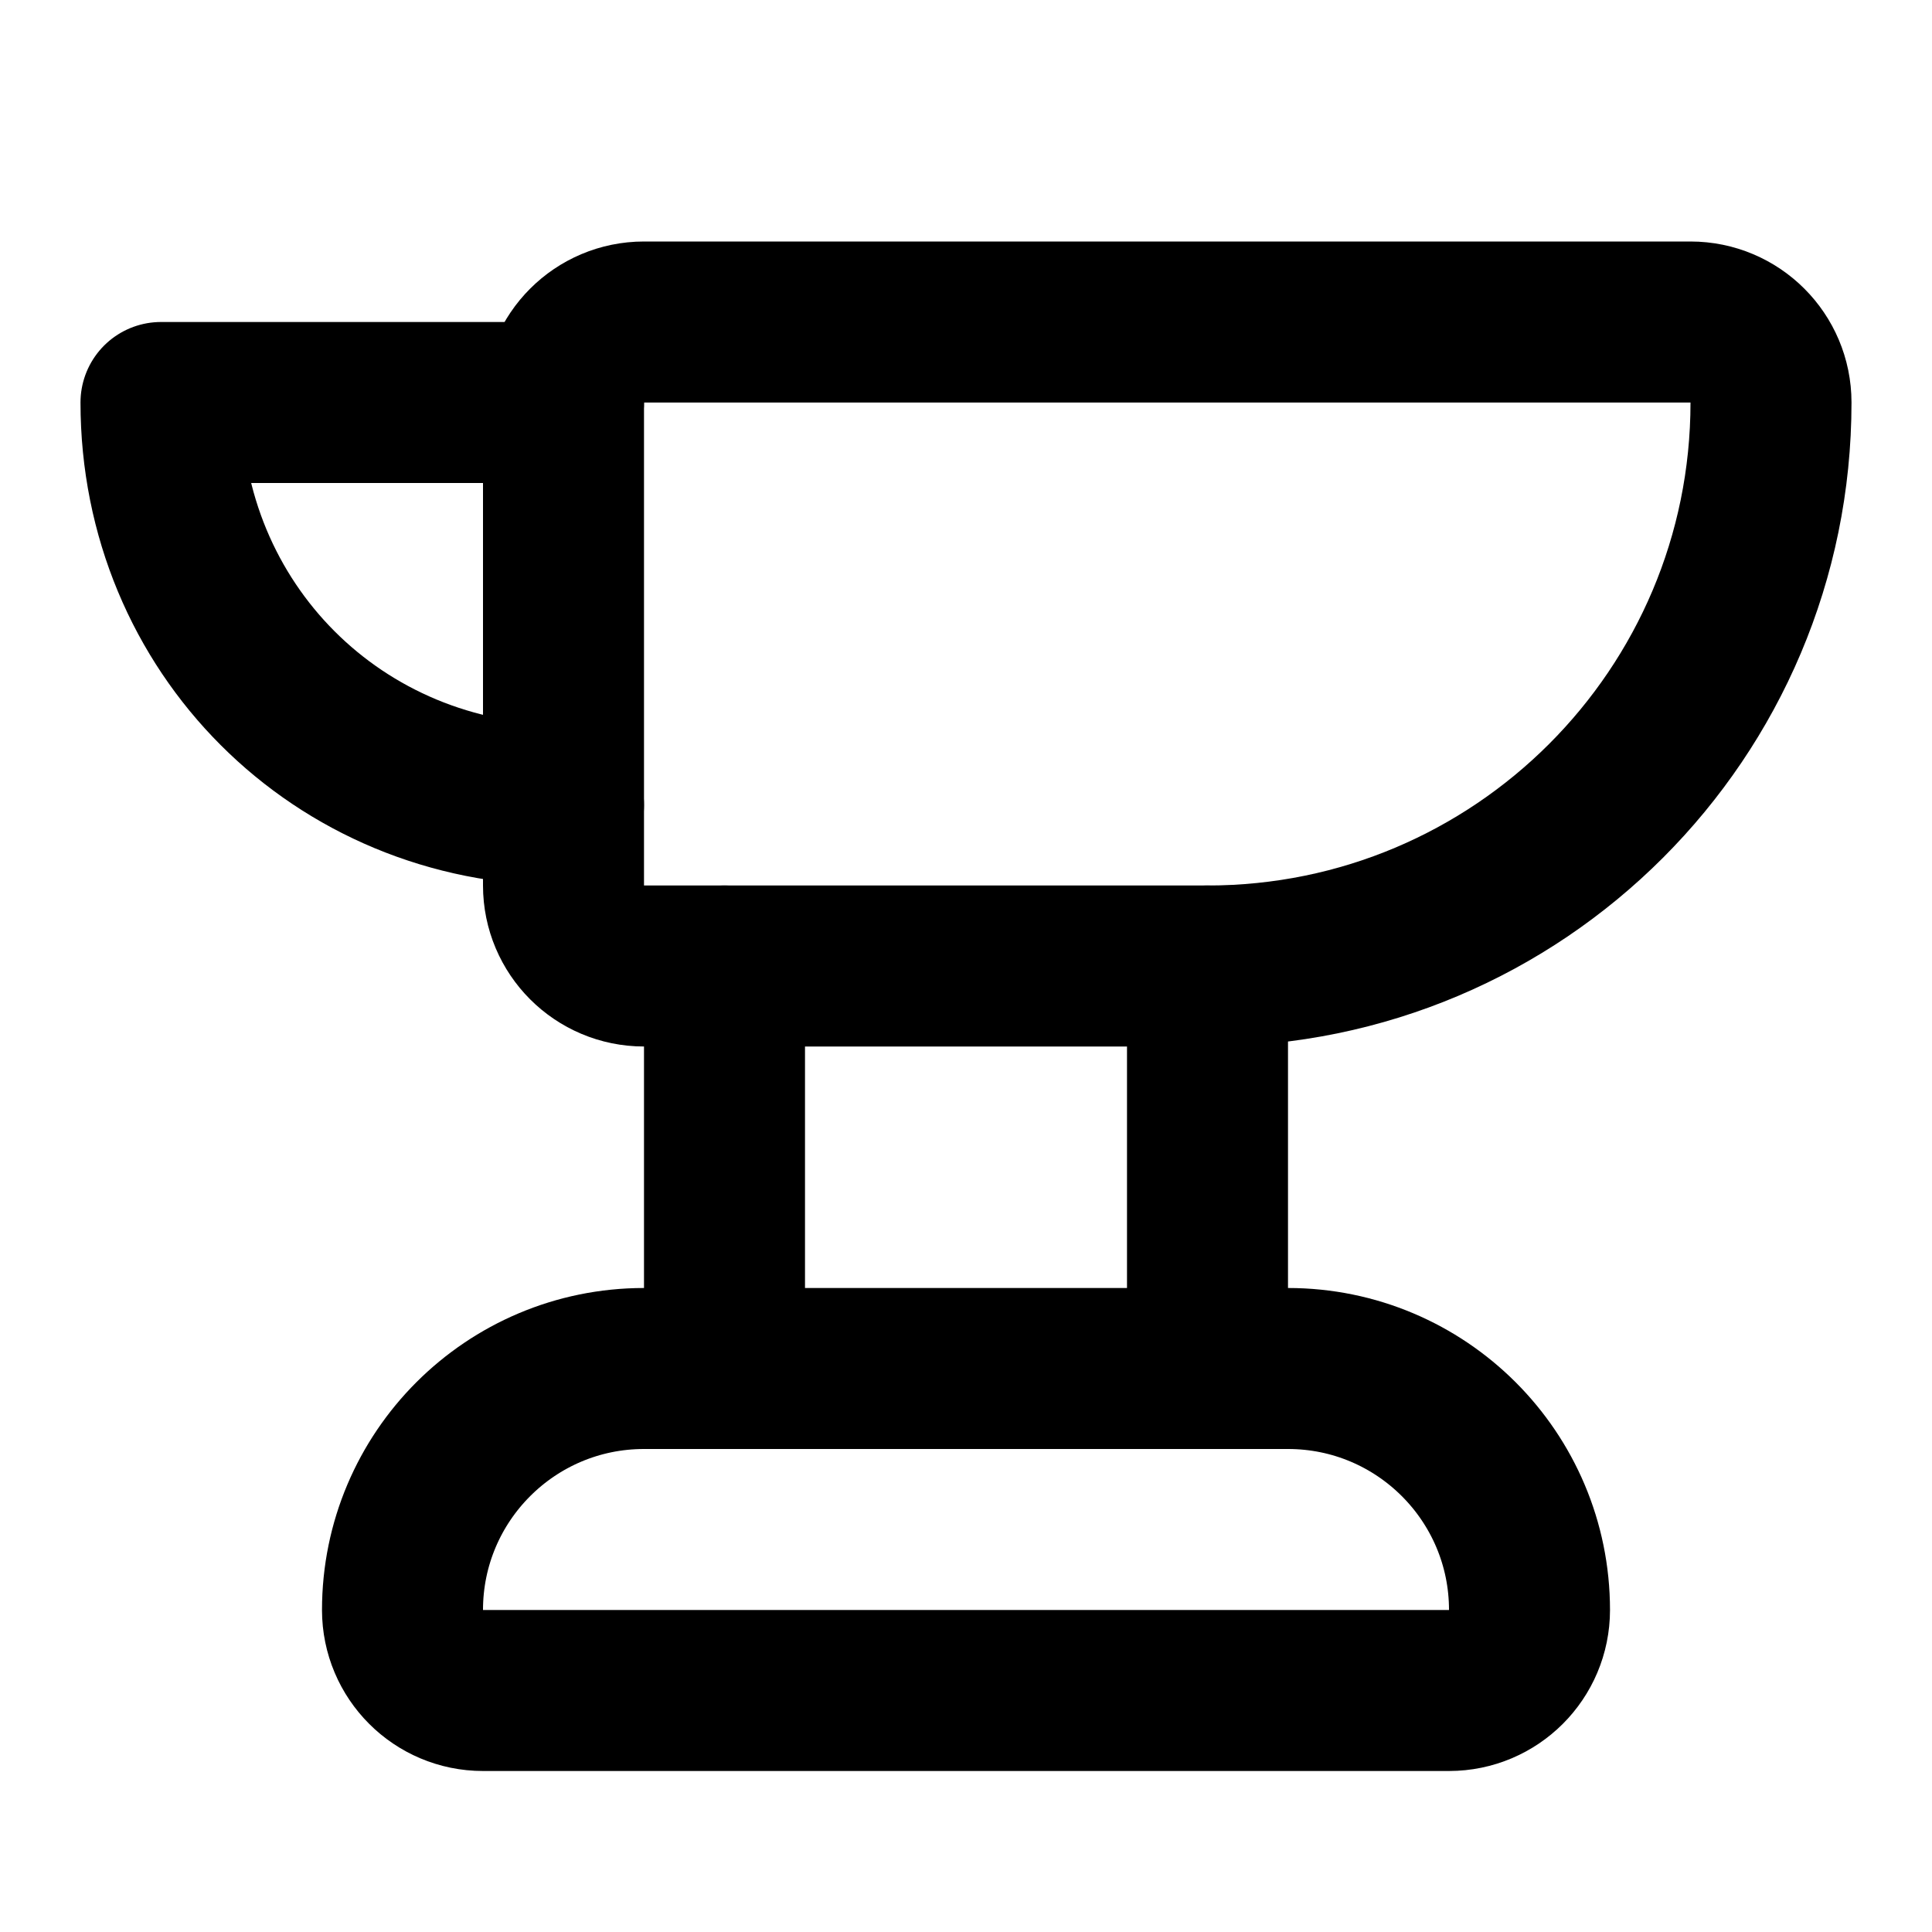
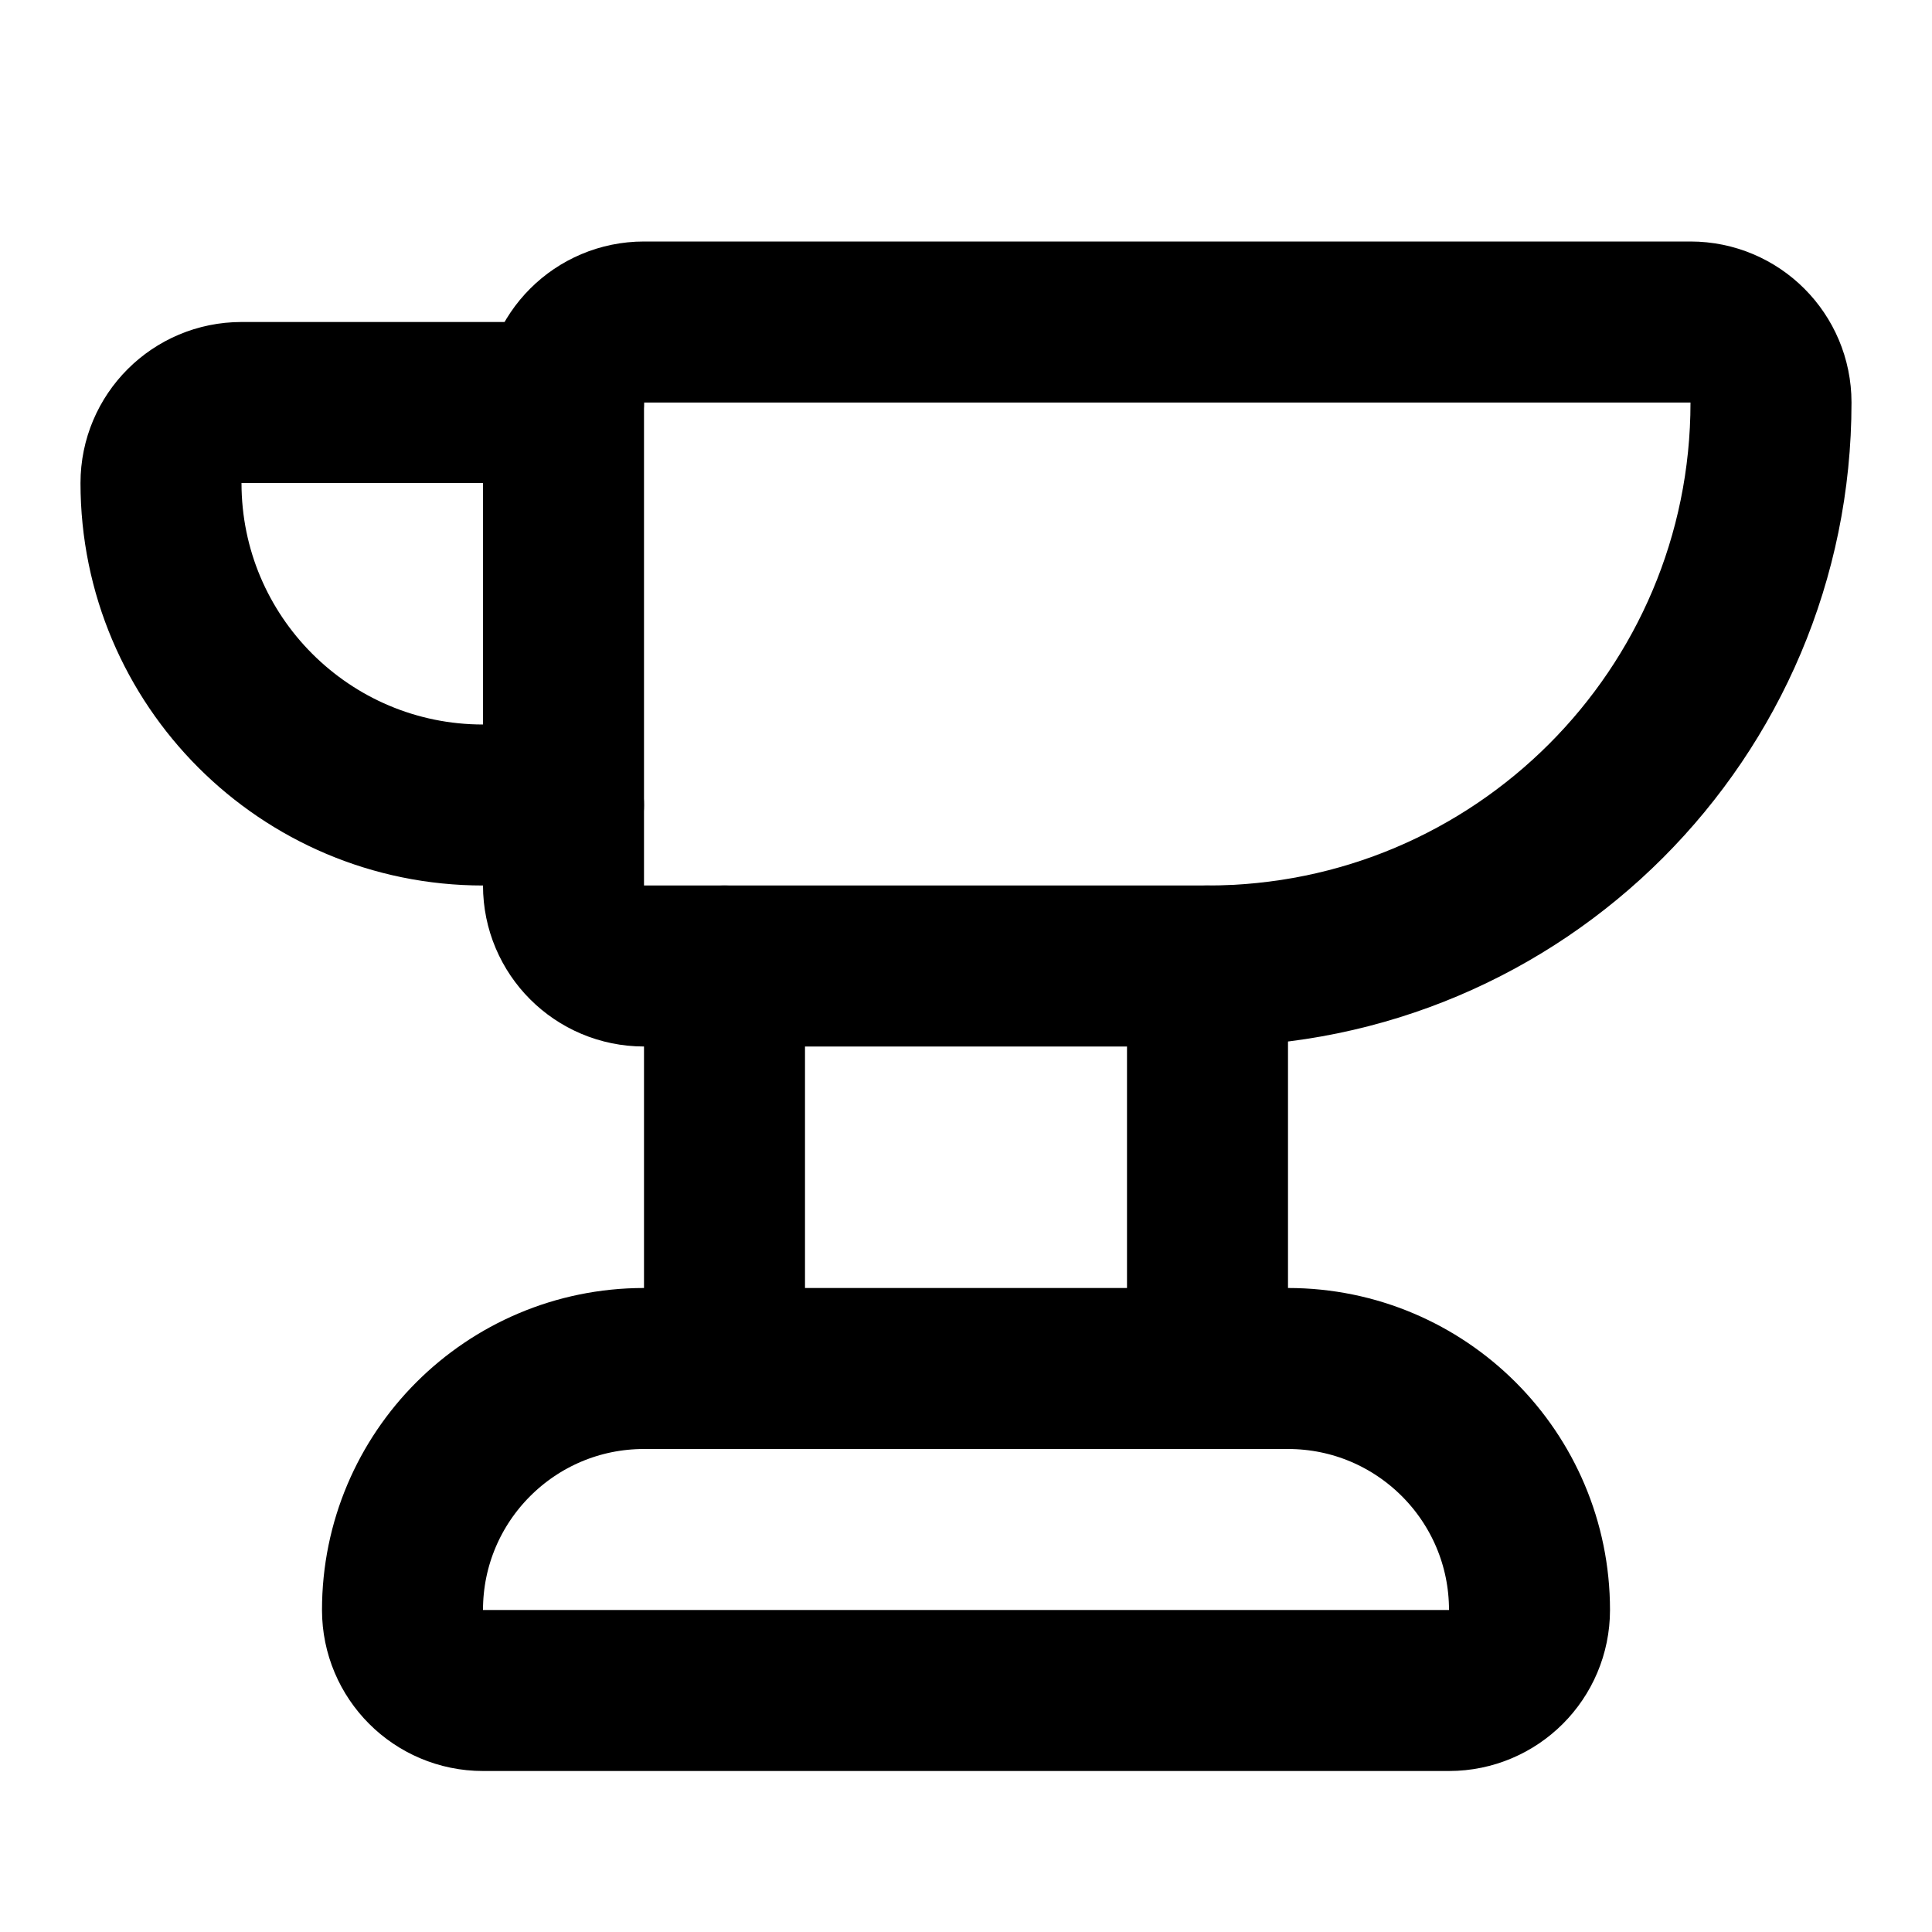
<svg xmlns="http://www.w3.org/2000/svg" width="24" height="24" viewBox="0 0 24 24" fill="none" stroke="currentColor" stroke-width="2" stroke-linecap="round" stroke-linejoin="round">
-   <path d="M7 10c-2.8 0-5-2.2-5-5h5" />
+   <path d="M7 10H6a4 4 0 0 1-4-4 1 1 0 0 1 1-1h4" />
  <path d="M7 5a1 1 0 0 1 1-1h13a1 1 0 0 1 1 1 7 7 0 0 1-7 7H8a1 1 0 0 1-1-1z" />
  <path d="M9 12v5" />
  <path d="M15 12v5" />
  <path d="M5 20a3 3 0 0 1 3-3h8a3 3 0 0 1 3 3 1 1 0 0 1-1 1H6a1 1 0 0 1-1-1" />
</svg>
